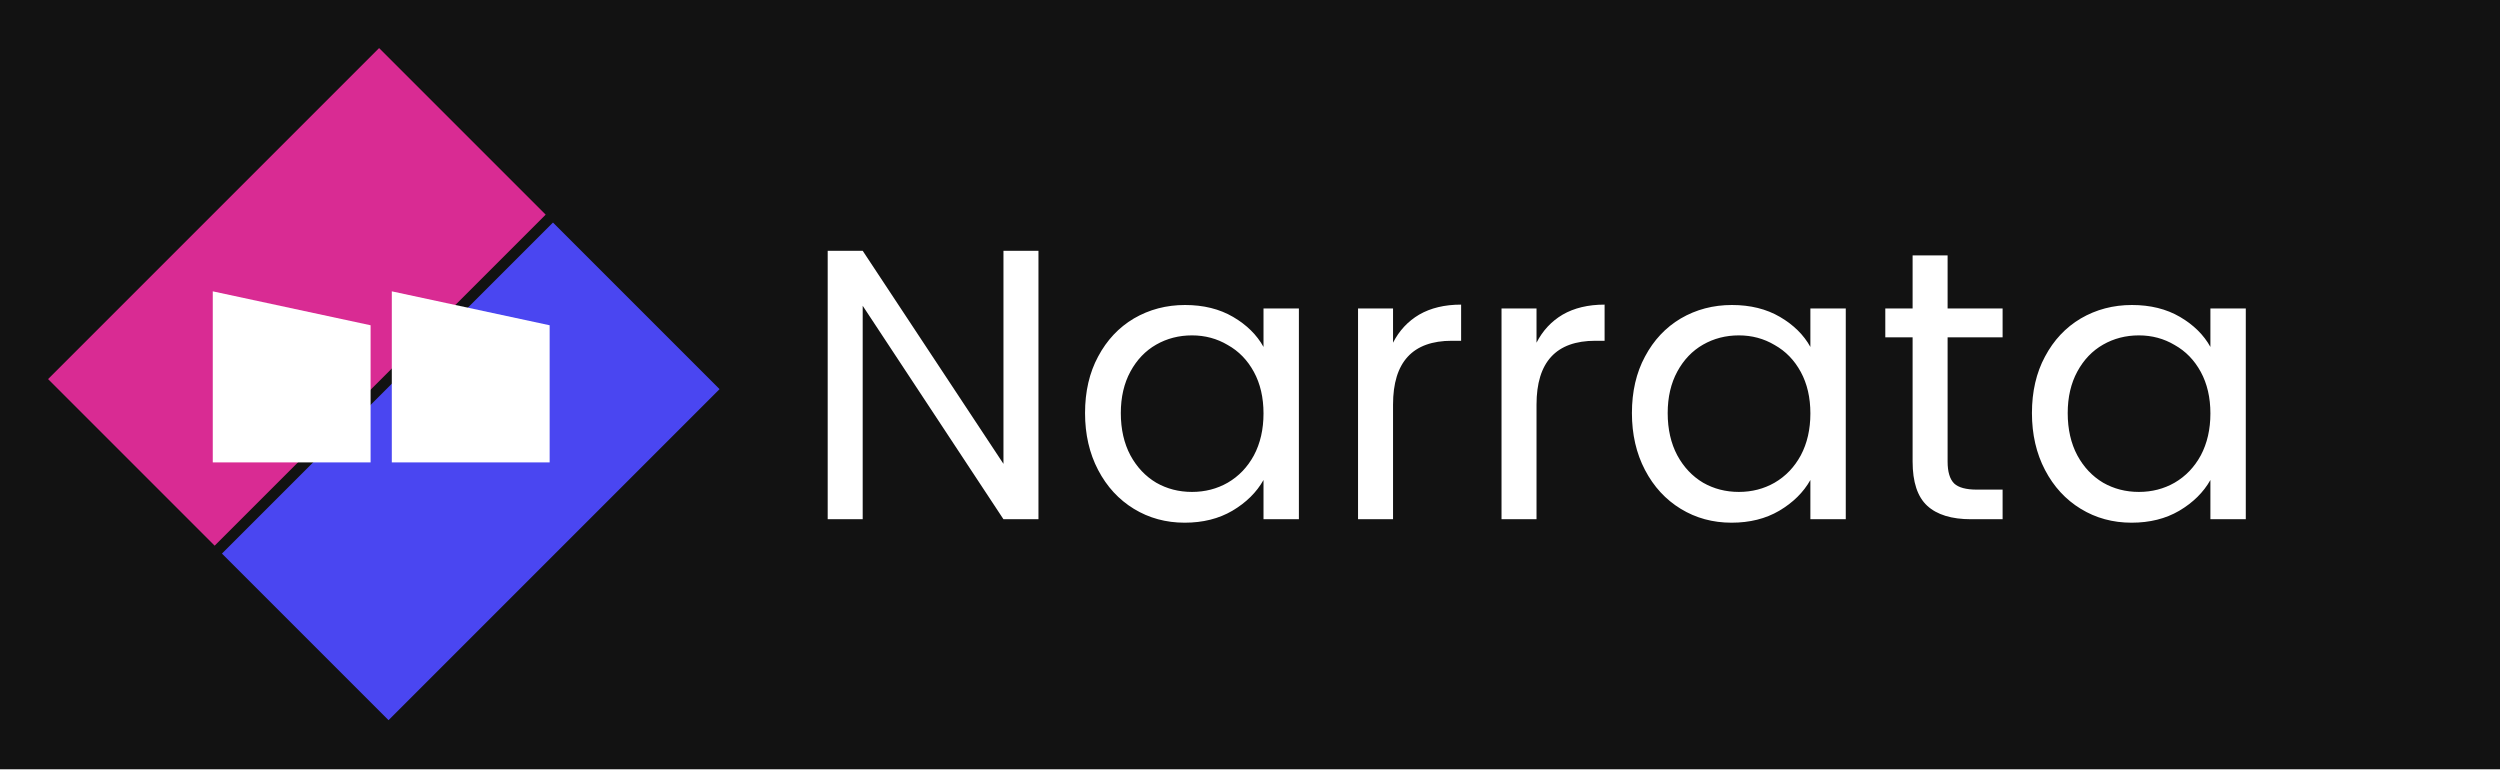
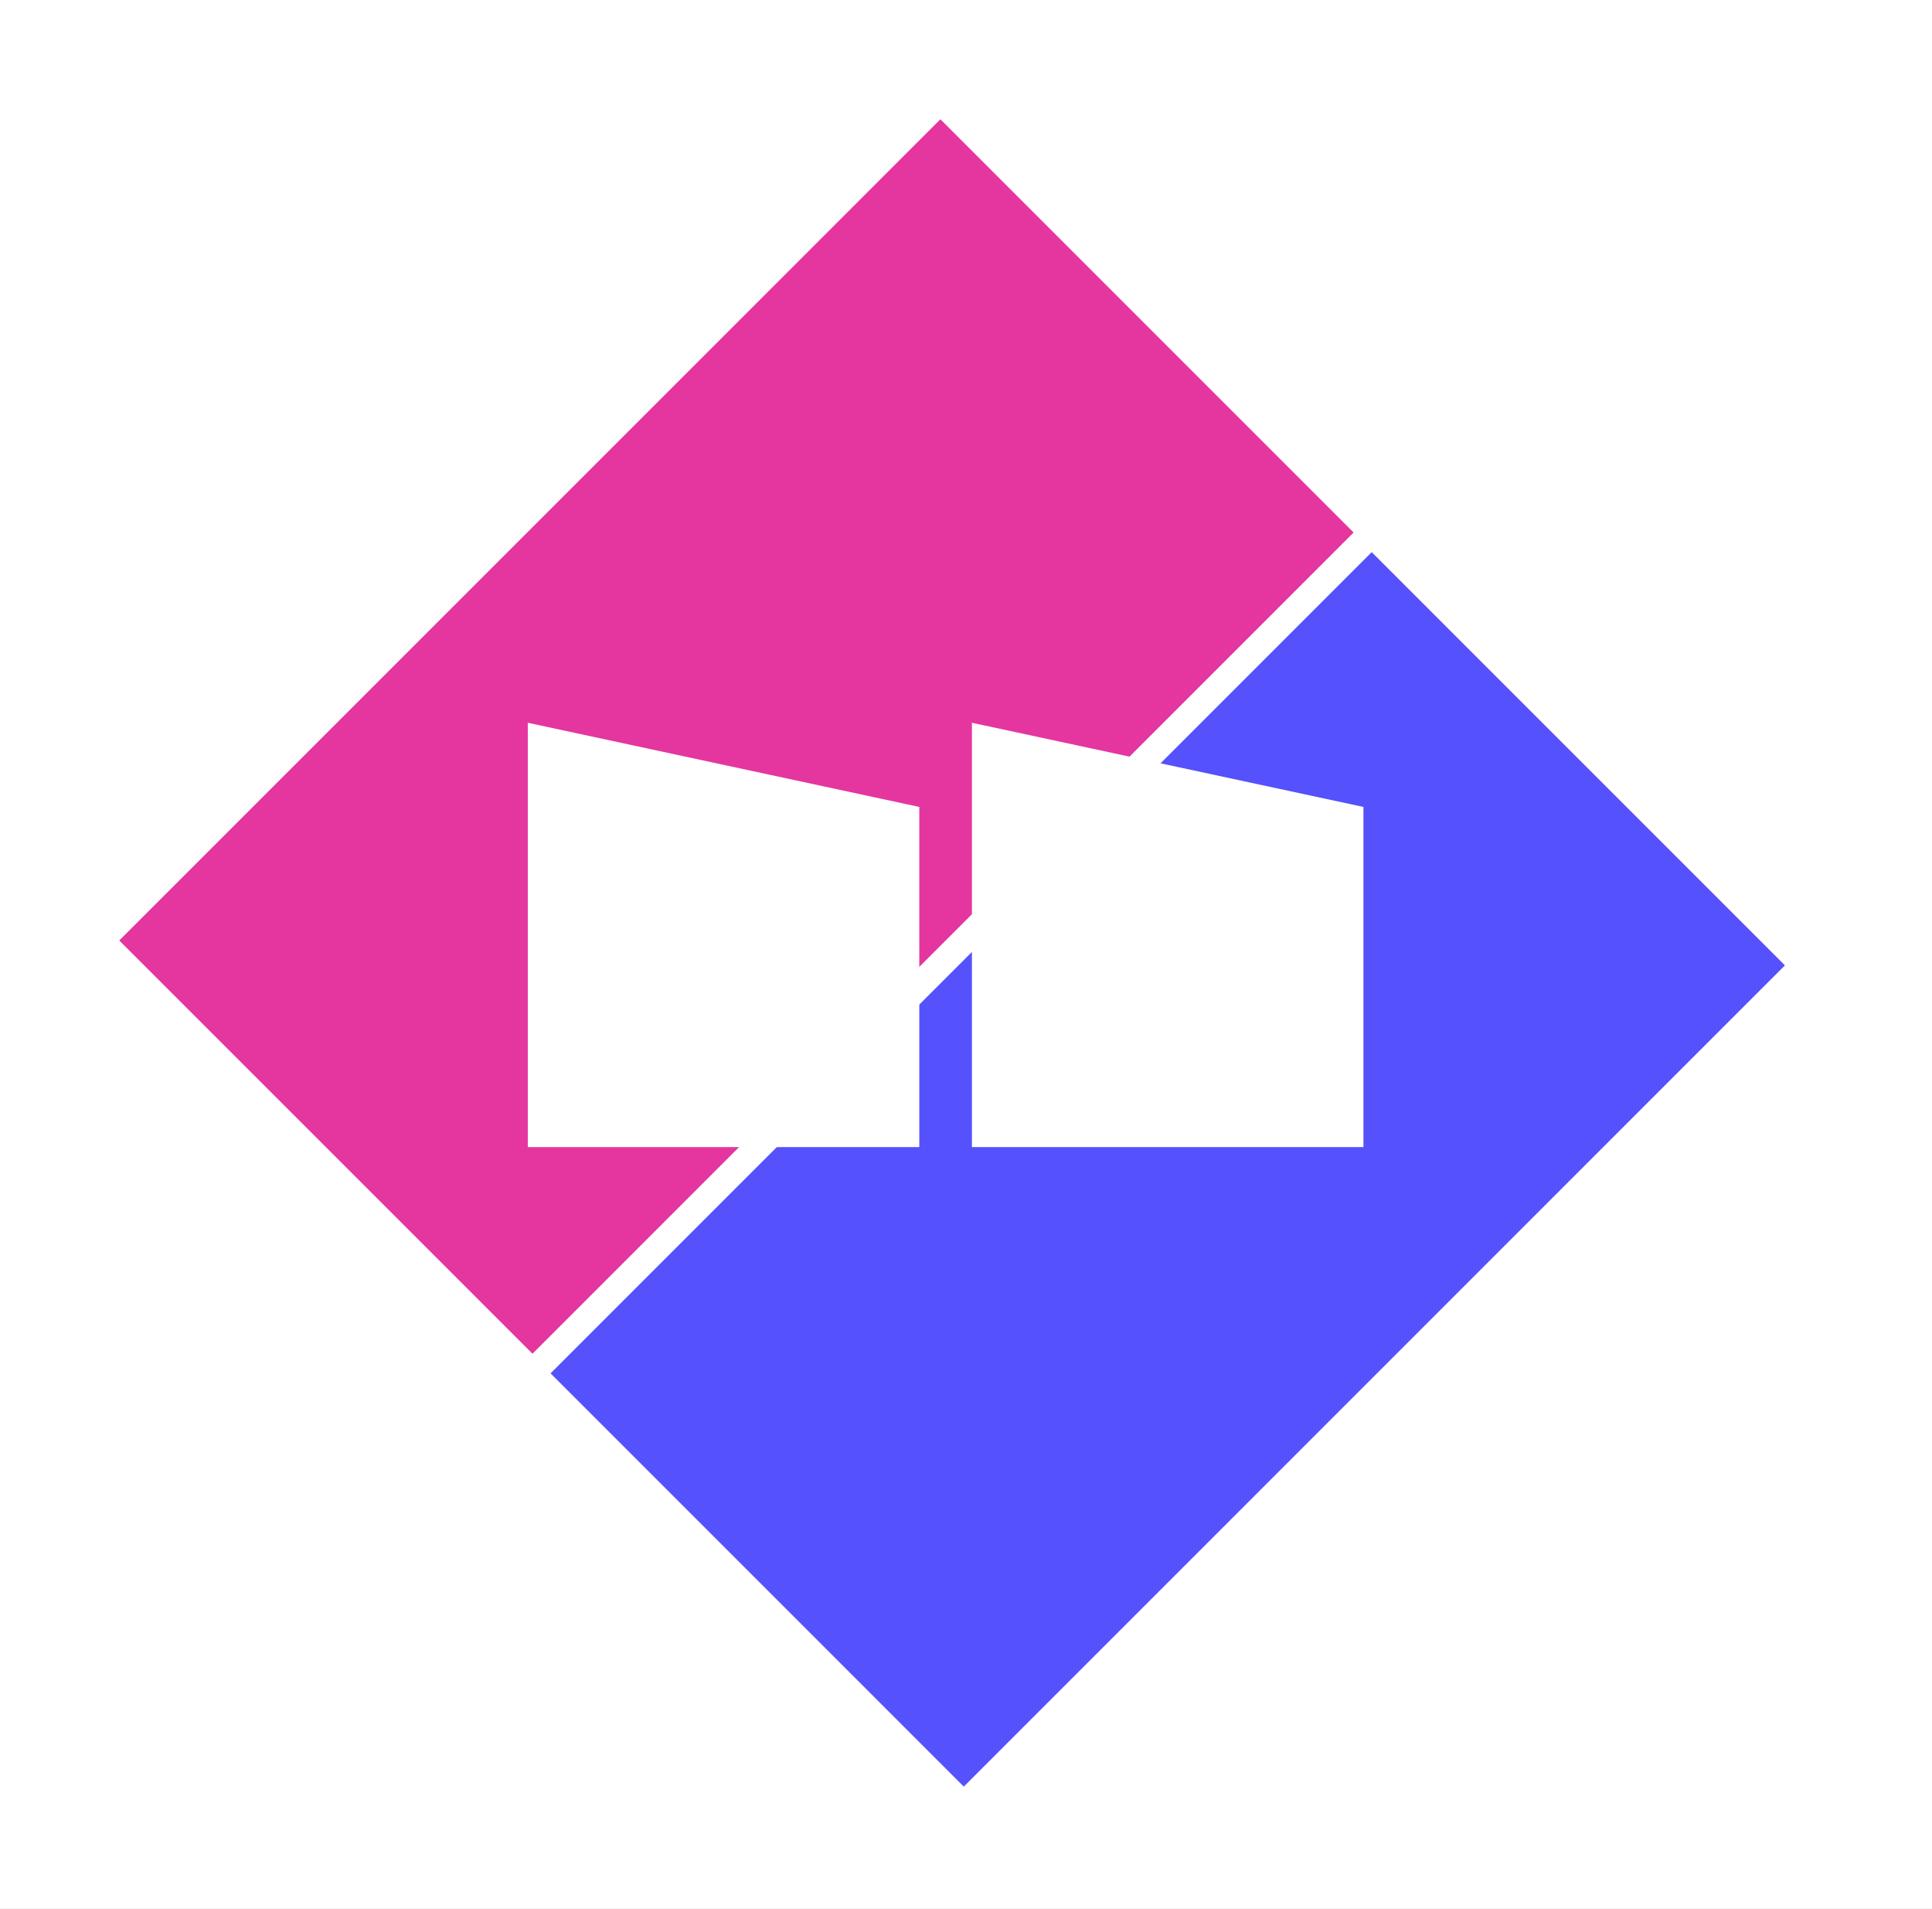
- <svg xmlns="http://www.w3.org/2000/svg" width="260" height="80" viewBox="0 0 260 80" fill="none">
-   <rect width="260" height="80" fill="#121212" />
-   <rect x="23.083" y="57.572" width="48.686" height="24.5" transform="rotate(-45 23.0833 57.572)" fill="#4D49FC" fill-opacity="0.95" />
-   <rect x="5" y="39.426" width="48.686" height="24.5" transform="rotate(-45 5 39.4258)" fill="#E32D9A" fill-opacity="0.95" />
-   <path d="M108 54H104.36L89.72 31.8V54H86.08V26.08H89.72L104.36 48.24V26.08H108V54ZM112.845 42.96C112.845 40.72 113.298 38.76 114.205 37.08C115.112 35.373 116.352 34.053 117.925 33.12C119.525 32.187 121.298 31.72 123.245 31.72C125.165 31.72 126.832 32.133 128.245 32.96C129.658 33.787 130.712 34.827 131.405 36.08V32.08H135.085V54H131.405V49.92C130.685 51.2 129.605 52.267 128.165 53.12C126.752 53.947 125.098 54.36 123.205 54.36C121.258 54.36 119.498 53.88 117.925 52.92C116.352 51.96 115.112 50.613 114.205 48.88C113.298 47.147 112.845 45.173 112.845 42.96ZM131.405 43C131.405 41.347 131.072 39.907 130.405 38.68C129.738 37.453 128.832 36.52 127.685 35.88C126.565 35.213 125.325 34.88 123.965 34.88C122.605 34.88 121.365 35.2 120.245 35.84C119.125 36.48 118.232 37.413 117.565 38.64C116.898 39.867 116.565 41.307 116.565 42.96C116.565 44.64 116.898 46.107 117.565 47.36C118.232 48.587 119.125 49.533 120.245 50.2C121.365 50.84 122.605 51.16 123.965 51.16C125.325 51.16 126.565 50.84 127.685 50.2C128.832 49.533 129.738 48.587 130.405 47.36C131.072 46.107 131.405 44.653 131.405 43ZM144.876 35.64C145.516 34.387 146.423 33.413 147.596 32.72C148.796 32.027 150.25 31.68 151.956 31.68V35.44H150.996C146.916 35.44 144.876 37.653 144.876 42.08V54H141.236V32.08H144.876V35.64ZM159.798 35.64C160.438 34.387 161.345 33.413 162.518 32.72C163.718 32.027 165.171 31.68 166.878 31.68V35.44H165.918C161.838 35.44 159.798 37.653 159.798 42.08V54H156.158V32.08H159.798V35.64ZM169.72 42.96C169.72 40.72 170.173 38.76 171.08 37.08C171.987 35.373 173.227 34.053 174.8 33.12C176.4 32.187 178.173 31.72 180.12 31.72C182.04 31.72 183.707 32.133 185.12 32.96C186.533 33.787 187.587 34.827 188.28 36.08V32.08H191.96V54H188.28V49.92C187.56 51.2 186.48 52.267 185.04 53.12C183.627 53.947 181.973 54.36 180.08 54.36C178.133 54.36 176.373 53.88 174.8 52.92C173.227 51.96 171.987 50.613 171.08 48.88C170.173 47.147 169.72 45.173 169.72 42.96ZM188.28 43C188.28 41.347 187.947 39.907 187.28 38.68C186.613 37.453 185.707 36.52 184.56 35.88C183.44 35.213 182.2 34.88 180.84 34.88C179.48 34.88 178.24 35.2 177.12 35.84C176 36.48 175.107 37.413 174.44 38.64C173.773 39.867 173.44 41.307 173.44 42.96C173.44 44.64 173.773 46.107 174.44 47.36C175.107 48.587 176 49.533 177.12 50.2C178.24 50.84 179.48 51.16 180.84 51.16C182.2 51.16 183.44 50.84 184.56 50.2C185.707 49.533 186.613 48.587 187.28 47.36C187.947 46.107 188.28 44.653 188.28 43ZM202.551 35.08V48C202.551 49.067 202.778 49.827 203.231 50.28C203.685 50.707 204.471 50.92 205.591 50.92H208.271V54H204.991C202.965 54 201.445 53.533 200.431 52.6C199.418 51.667 198.911 50.133 198.911 48V35.08H196.071V32.08H198.911V26.56H202.551V32.08H208.271V35.08H202.551ZM211.322 42.96C211.322 40.72 211.775 38.76 212.682 37.08C213.588 35.373 214.828 34.053 216.402 33.12C218.002 32.187 219.775 31.72 221.722 31.72C223.642 31.72 225.308 32.133 226.722 32.96C228.135 33.787 229.188 34.827 229.882 36.08V32.08H233.562V54H229.882V49.92C229.162 51.2 228.082 52.267 226.642 53.12C225.228 53.947 223.575 54.36 221.682 54.36C219.735 54.36 217.975 53.88 216.402 52.92C214.828 51.96 213.588 50.613 212.682 48.88C211.775 47.147 211.322 45.173 211.322 42.96ZM229.882 43C229.882 41.347 229.548 39.907 228.882 38.68C228.215 37.453 227.308 36.52 226.162 35.88C225.042 35.213 223.802 34.88 222.442 34.88C221.082 34.88 219.842 35.2 218.722 35.84C217.602 36.48 216.708 37.413 216.042 38.64C215.375 39.867 215.042 41.307 215.042 42.96C215.042 44.64 215.375 46.107 216.042 47.36C216.708 48.587 217.602 49.533 218.722 50.2C219.842 50.84 221.082 51.16 222.442 51.16C223.802 51.16 225.042 50.84 226.162 50.2C227.308 49.533 228.215 48.587 228.882 47.36C229.548 46.107 229.882 44.653 229.882 43Z" fill="white" />
-   <path d="M22.128 30.299L38.542 33.828V48.087H22.128V30.299ZM40.748 30.299L57.163 33.828V48.087H40.748V30.299Z" fill="white" />
+ <svg xmlns="http://www.w3.org/2000/svg" width="81" height="80" viewBox="0 0 81 80" fill="none">
+   <g clip-path="url(#clip0_91_1503)">
+     <rect width="81" height="80" fill="white" />
+     <rect x="23.083" y="57.572" width="48.686" height="24.5" transform="rotate(-45 23.0833 57.572)" fill="#4D49FC" fill-opacity="0.95" />
+     <rect x="5" y="39.426" width="48.686" height="24.5" transform="rotate(-45 5 39.4258)" fill="#E32D9A" fill-opacity="0.95" />
+     <path d="M22.128 30.299L38.542 33.828V48.087H22.128V30.299ZM40.748 30.299L57.163 33.828V48.087H40.748V30.299Z" fill="white" />
+   </g>
+   <defs>
+     <clipPath id="clip0_91_1503">
+       <rect width="81" height="80" fill="white" />
+     </clipPath>
+   </defs>
</svg>
